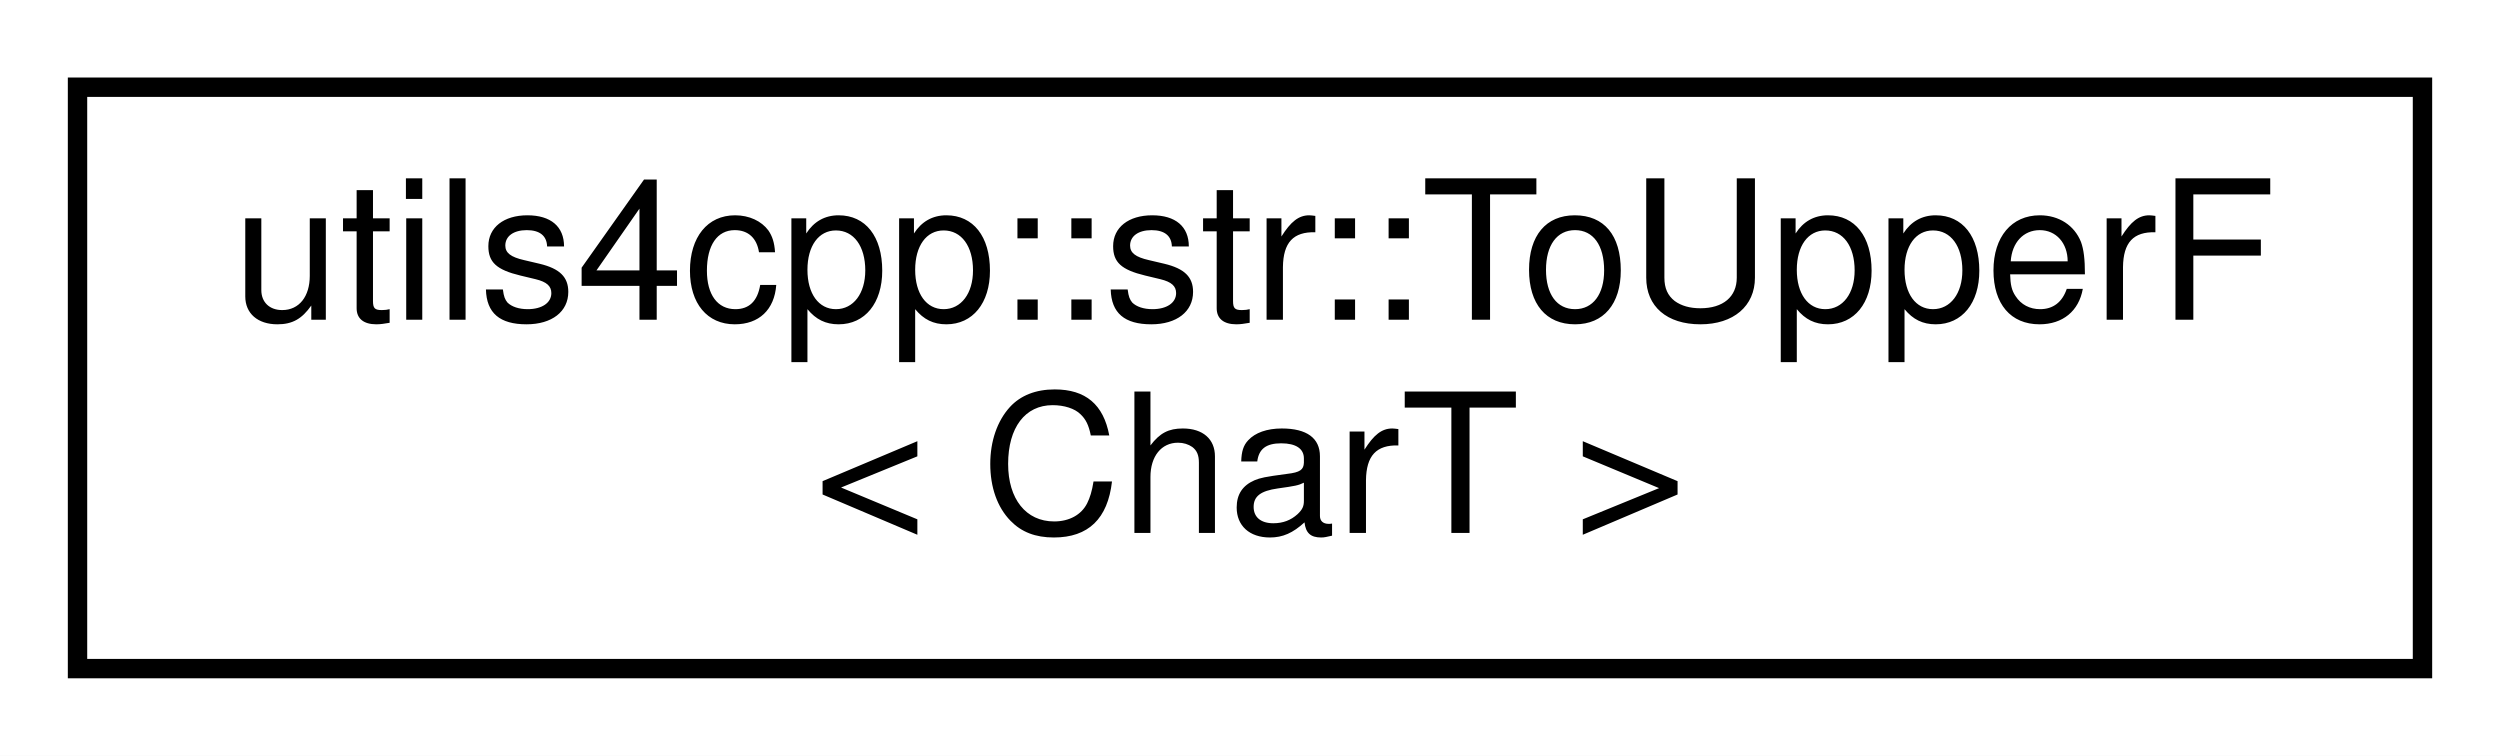
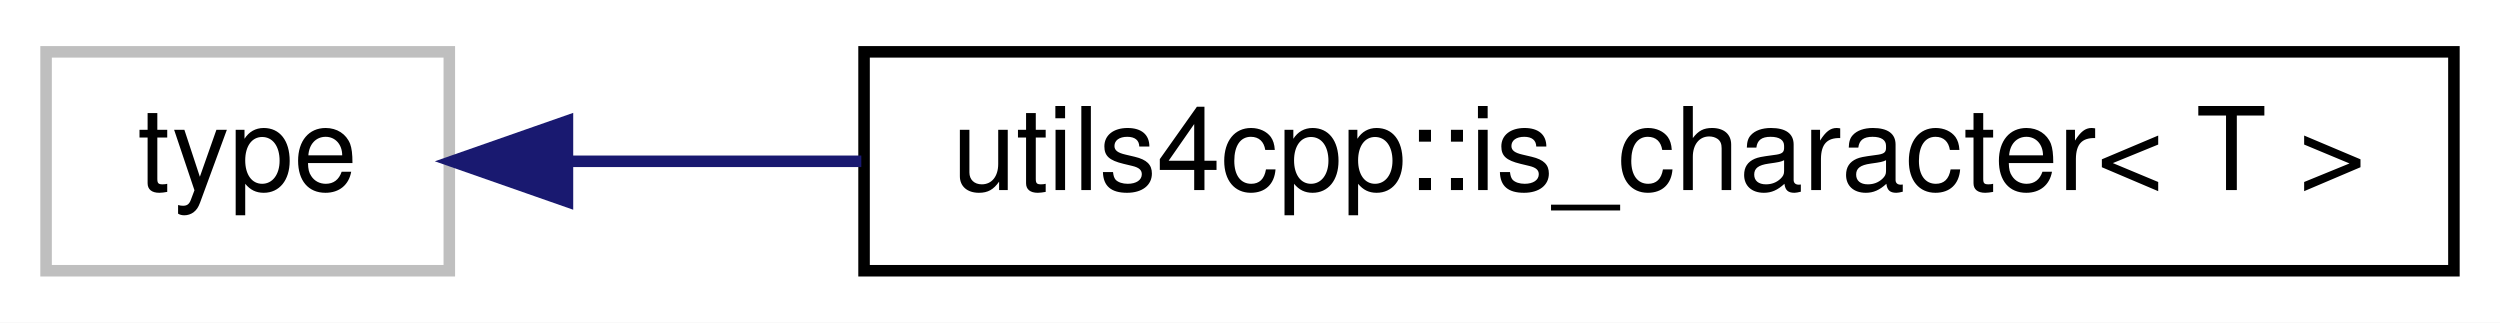
- <svg xmlns="http://www.w3.org/2000/svg" xmlns:xlink="http://www.w3.org/1999/xlink" width="129pt" height="39pt" viewBox="0.00 0.00 129.00 39.00">
-   <g id="graph0" class="graph" transform="scale(1 1) rotate(0) translate(4 35)">
-     <polygon fill="white" stroke="none" points="-4,4 -4,-35 125,-35 125,4 -4,4" />
+ <svg xmlns="http://www.w3.org/2000/svg" xmlns:xlink="http://www.w3.org/1999/xlink" width="217pt" height="28pt" viewBox="0.00 0.00 217.00 28.00">
+   <g id="graph0" class="graph" transform="scale(1 1) rotate(0) translate(4 24)">
+     <polygon fill="white" stroke="none" points="-4,4 -4,-24 213,-24 213,4 -4,4" />
    <g id="node1" class="node">
      <g id="a_node1">
-         <a xlink:href="structutils4cpp_1_1str_1_1_to_upper_f.html" target="_top" xlink:title=" ">
-           <polygon fill="white" stroke="black" points="0,-0.5 0,-30.5 121,-30.5 121,-0.5 0,-0.5" />
-           <text text-anchor="start" x="8" y="-18.5" font-family="Helvetica,sans-Serif" font-size="10.00">utils4cpp::str::ToUpperF</text>
-           <text text-anchor="middle" x="60.5" y="-7.5" font-family="Helvetica,sans-Serif" font-size="10.00">&lt; CharT &gt;</text>
+         <a xlink:title=" ">
+           <polygon fill="white" stroke="#bfbfbf" points="0,-0.5 0,-19.5 35,-19.5 35,-0.5 0,-0.5" />
+           <text text-anchor="middle" x="17.5" y="-7.5" font-family="Helvetica,sans-Serif" font-size="10.00">type</text>
        </a>
      </g>
    </g>
+     <g id="node2" class="node">
+       <g id="a_node2">
+         <a xlink:href="structutils4cpp_1_1is__character.html" target="_top" xlink:title=" ">
+           <polygon fill="white" stroke="black" points="71,-0.5 71,-19.5 209,-19.5 209,-0.5 71,-0.5" />
+           <text text-anchor="middle" x="140" y="-7.5" font-family="Helvetica,sans-Serif" font-size="10.00">utils4cpp::is_character&lt; T &gt;</text>
+         </a>
+       </g>
+     </g>
+     <g id="edge1" class="edge">
+       <path fill="none" stroke="midnightblue" d="M45.331,-10C53.02,-10 61.77,-10 70.762,-10" />
+       <polygon fill="midnightblue" stroke="midnightblue" points="45.255,-6.5 35.255,-10 45.255,-13.5 45.255,-6.5" />
+     </g>
  </g>
</svg>
